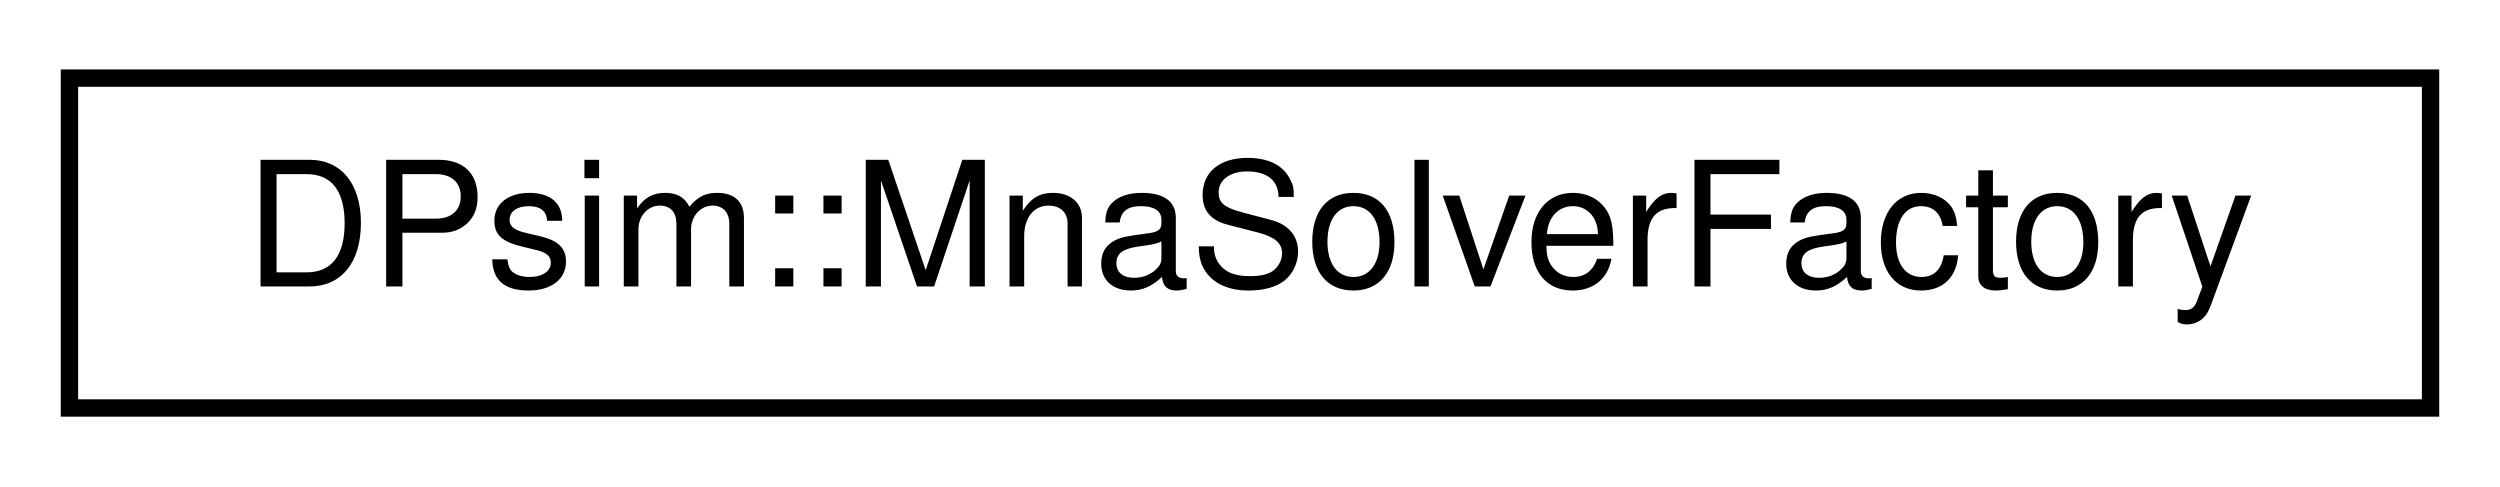
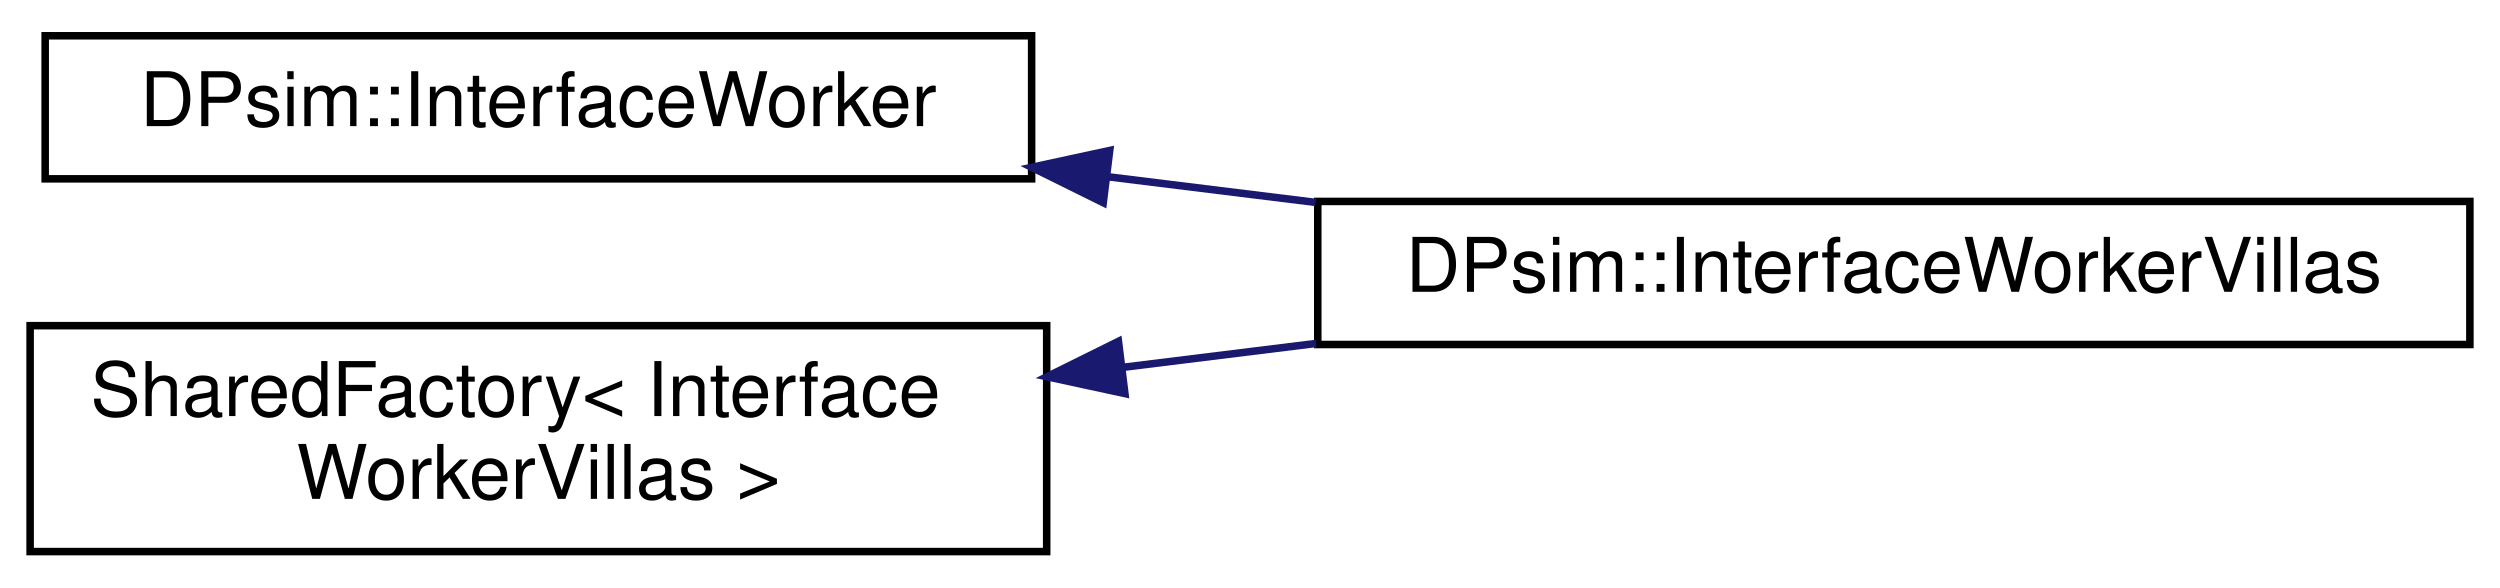
- <svg xmlns="http://www.w3.org/2000/svg" xmlns:xlink="http://www.w3.org/1999/xlink" width="144pt" height="28pt" viewBox="0.00 0.00 144.00 28.00">
-   <g id="graph0" class="graph" transform="scale(1 1) rotate(0) translate(4 24)">
+ <svg xmlns="http://www.w3.org/2000/svg" xmlns:xlink="http://www.w3.org/1999/xlink" width="332pt" height="78pt" viewBox="0.00 0.00 332.00 77.50">
+   <g id="graph0" class="graph" transform="scale(1 1) rotate(0) translate(4 73.5)">
    <g id="node1" class="node">
      <g id="a_node1">
-         <a xlink:href="class_d_psim_1_1_mna_solver_factory.html" target="_top" xlink:title=" ">
-           <polygon fill="none" stroke="black" points="0,-0.5 0,-19.5 136,-19.5 136,-0.5 0,-0.5" />
-           <text text-anchor="middle" x="68" y="-7.5" font-family="Helvetica,sans-Serif" font-size="10.00">DPsim::MnaSolverFactory</text>
+         <a xlink:href="class_d_psim_1_1_interface_worker.html" target="_top" xlink:title=" ">
+           <polygon fill="none" stroke="black" points="2,-50 2,-69 133,-69 133,-50 2,-50" />
+           <text text-anchor="middle" x="67.5" y="-57" font-family="Helvetica,sans-Serif" font-size="10.00">DPsim::InterfaceWorker</text>
        </a>
      </g>
    </g>
+     <g id="node2" class="node">
+       <g id="a_node2">
+         <a xlink:href="class_d_psim_1_1_interface_worker_villas.html" target="_top" xlink:title=" ">
+           <polygon fill="none" stroke="black" points="171,-28 171,-47 324,-47 324,-28 171,-28" />
+           <text text-anchor="middle" x="247.5" y="-35" font-family="Helvetica,sans-Serif" font-size="10.00">DPsim::InterfaceWorkerVillas</text>
+         </a>
+       </g>
+     </g>
+     <g id="edge1" class="edge">
+       <path fill="none" stroke="midnightblue" d="M143.18,-50.27C152.28,-49.14 161.59,-47.99 170.71,-46.87" />
+       <polygon fill="midnightblue" stroke="midnightblue" points="142.51,-46.83 133.01,-51.53 143.37,-53.77 142.51,-46.83" />
+     </g>
+     <g id="node3" class="node">
+       <g id="a_node3">
+         <a xlink:href="class_shared_factory.html" target="_top" xlink:title=" ">
+           <polygon fill="none" stroke="black" points="0,-0.5 0,-30.5 135,-30.5 135,-0.5 0,-0.5" />
+           <text text-anchor="start" x="8" y="-18.5" font-family="Helvetica,sans-Serif" font-size="10.00">SharedFactory&lt; Interface</text>
+           <text text-anchor="middle" x="67.5" y="-7.5" font-family="Helvetica,sans-Serif" font-size="10.00">WorkerVillas &gt;</text>
+         </a>
+       </g>
+     </g>
+     <g id="edge2" class="edge">
+       <path fill="none" stroke="midnightblue" d="M144.98,-24.95C153.52,-26.01 162.23,-27.08 170.77,-28.14" />
+       <polygon fill="midnightblue" stroke="midnightblue" points="145.39,-21.48 135.03,-23.72 144.53,-28.42 145.39,-21.48" />
+     </g>
  </g>
</svg>
